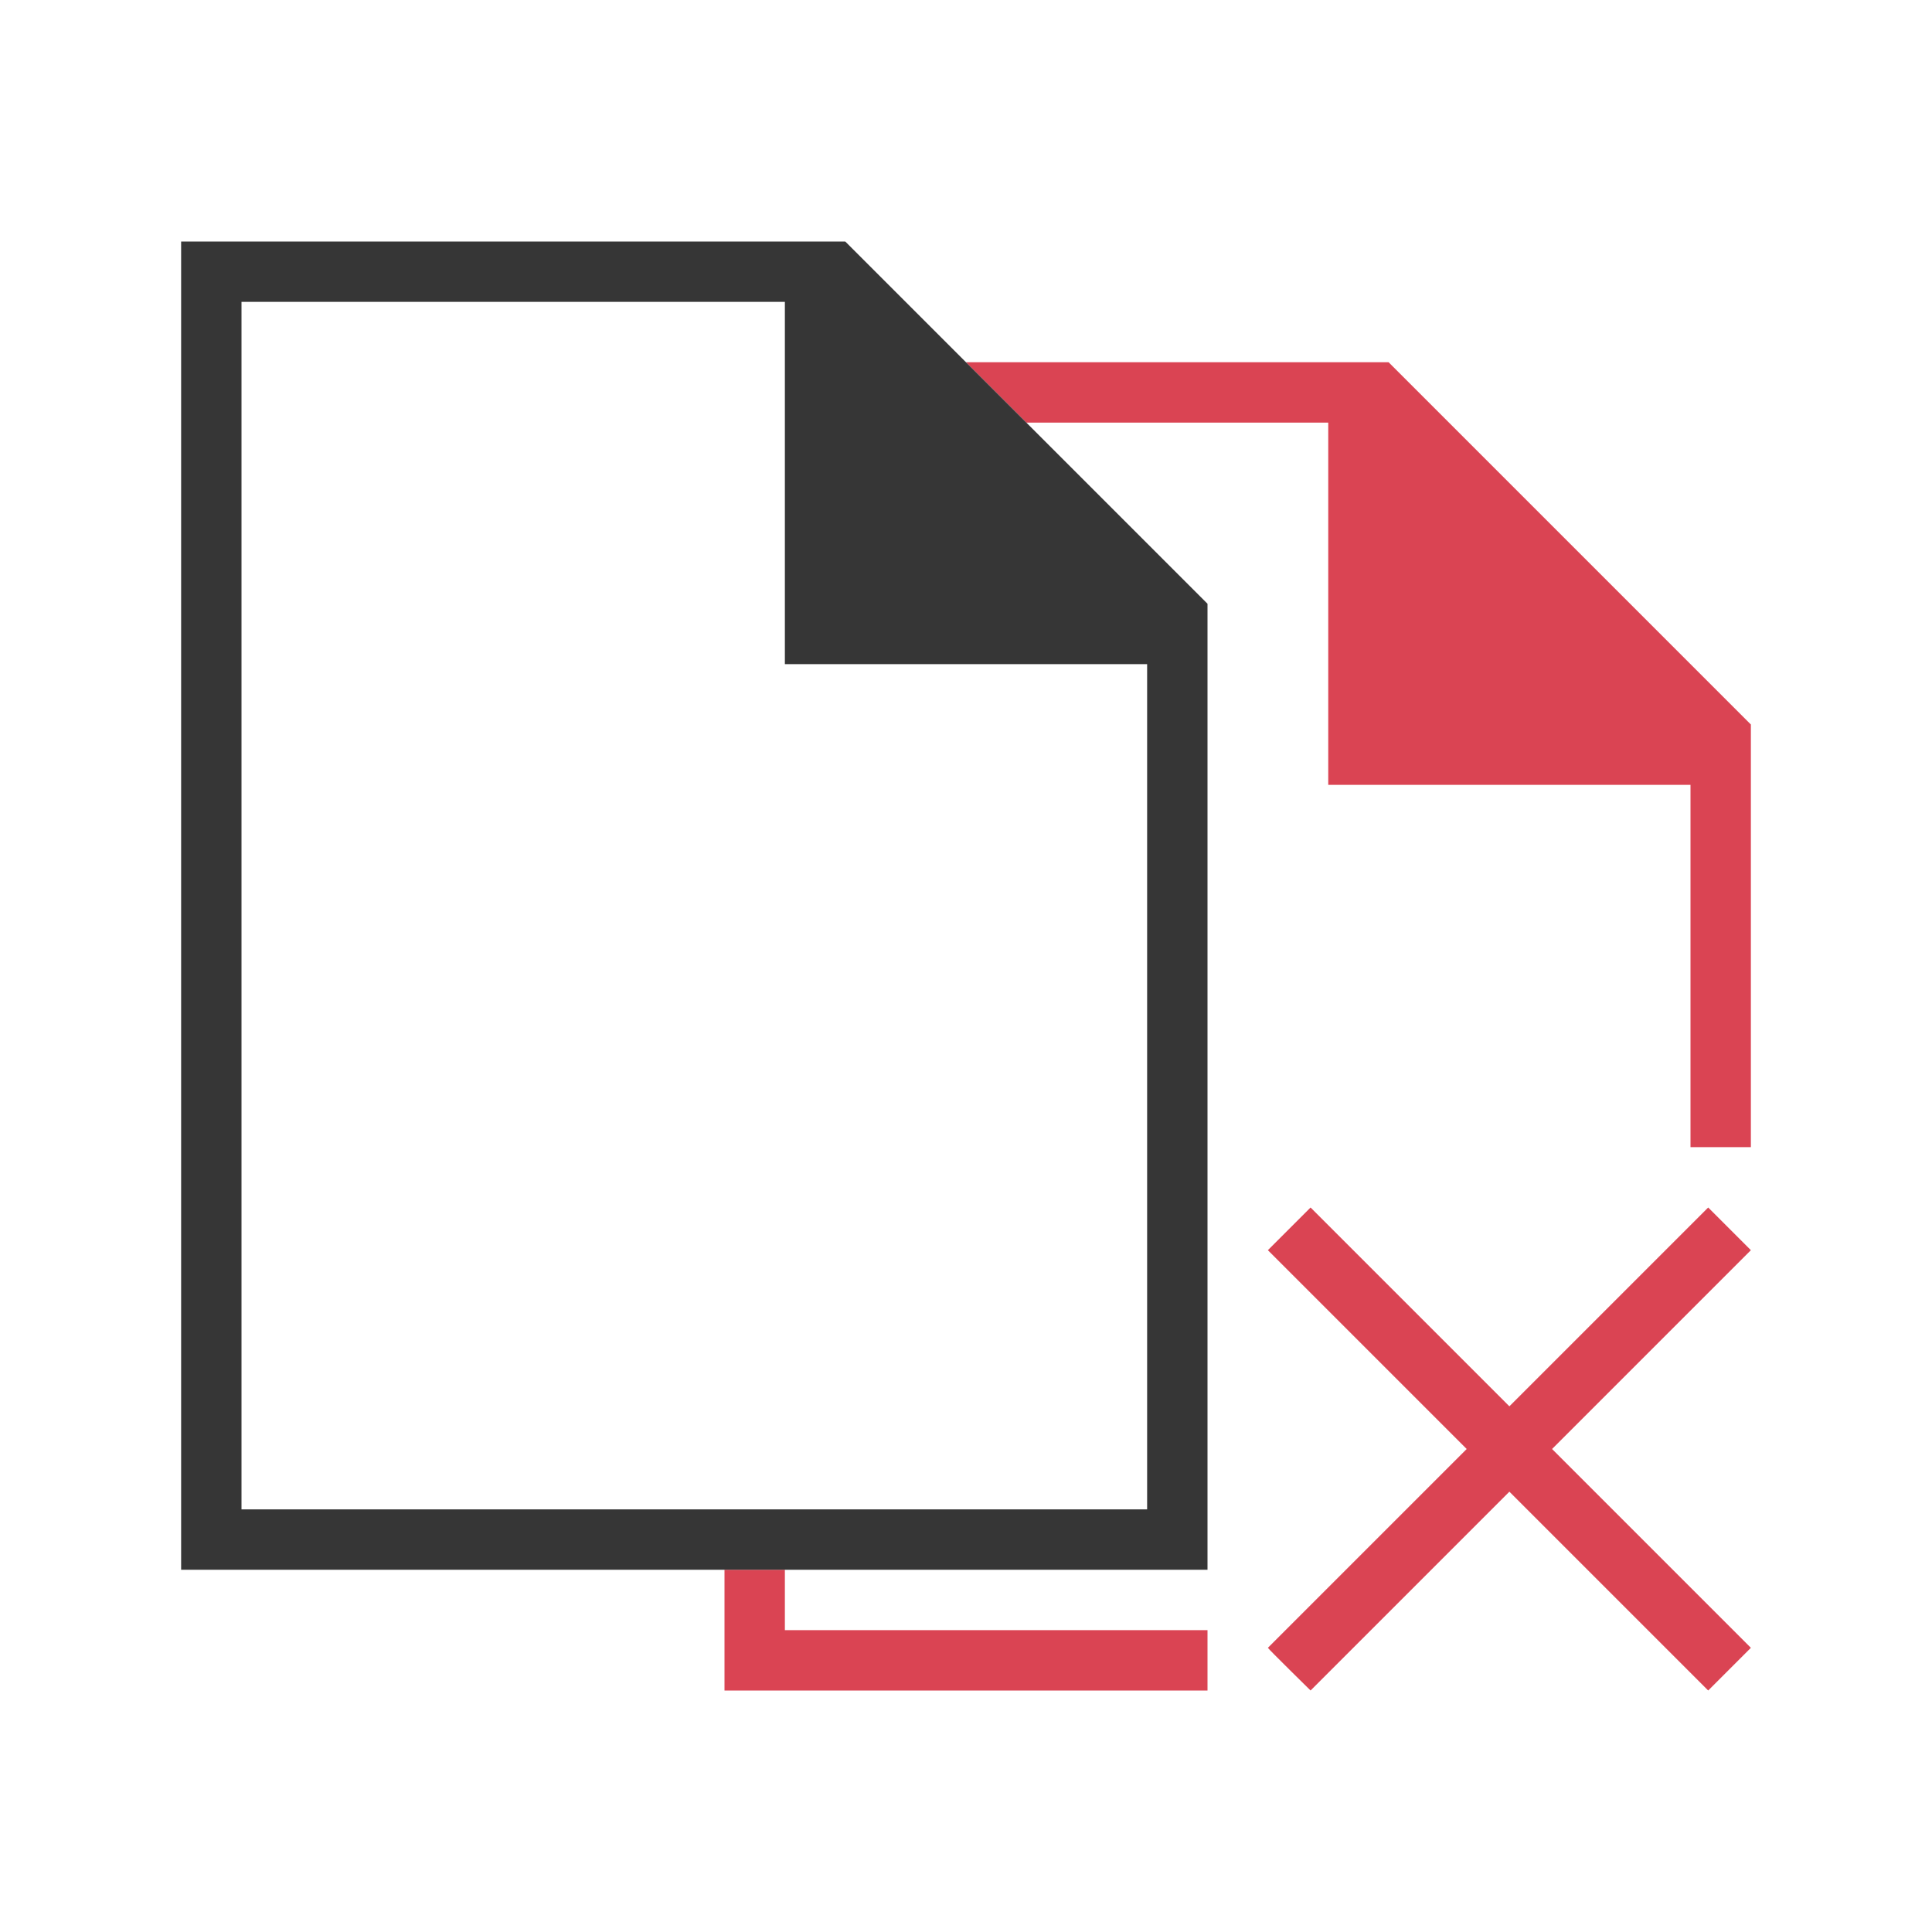
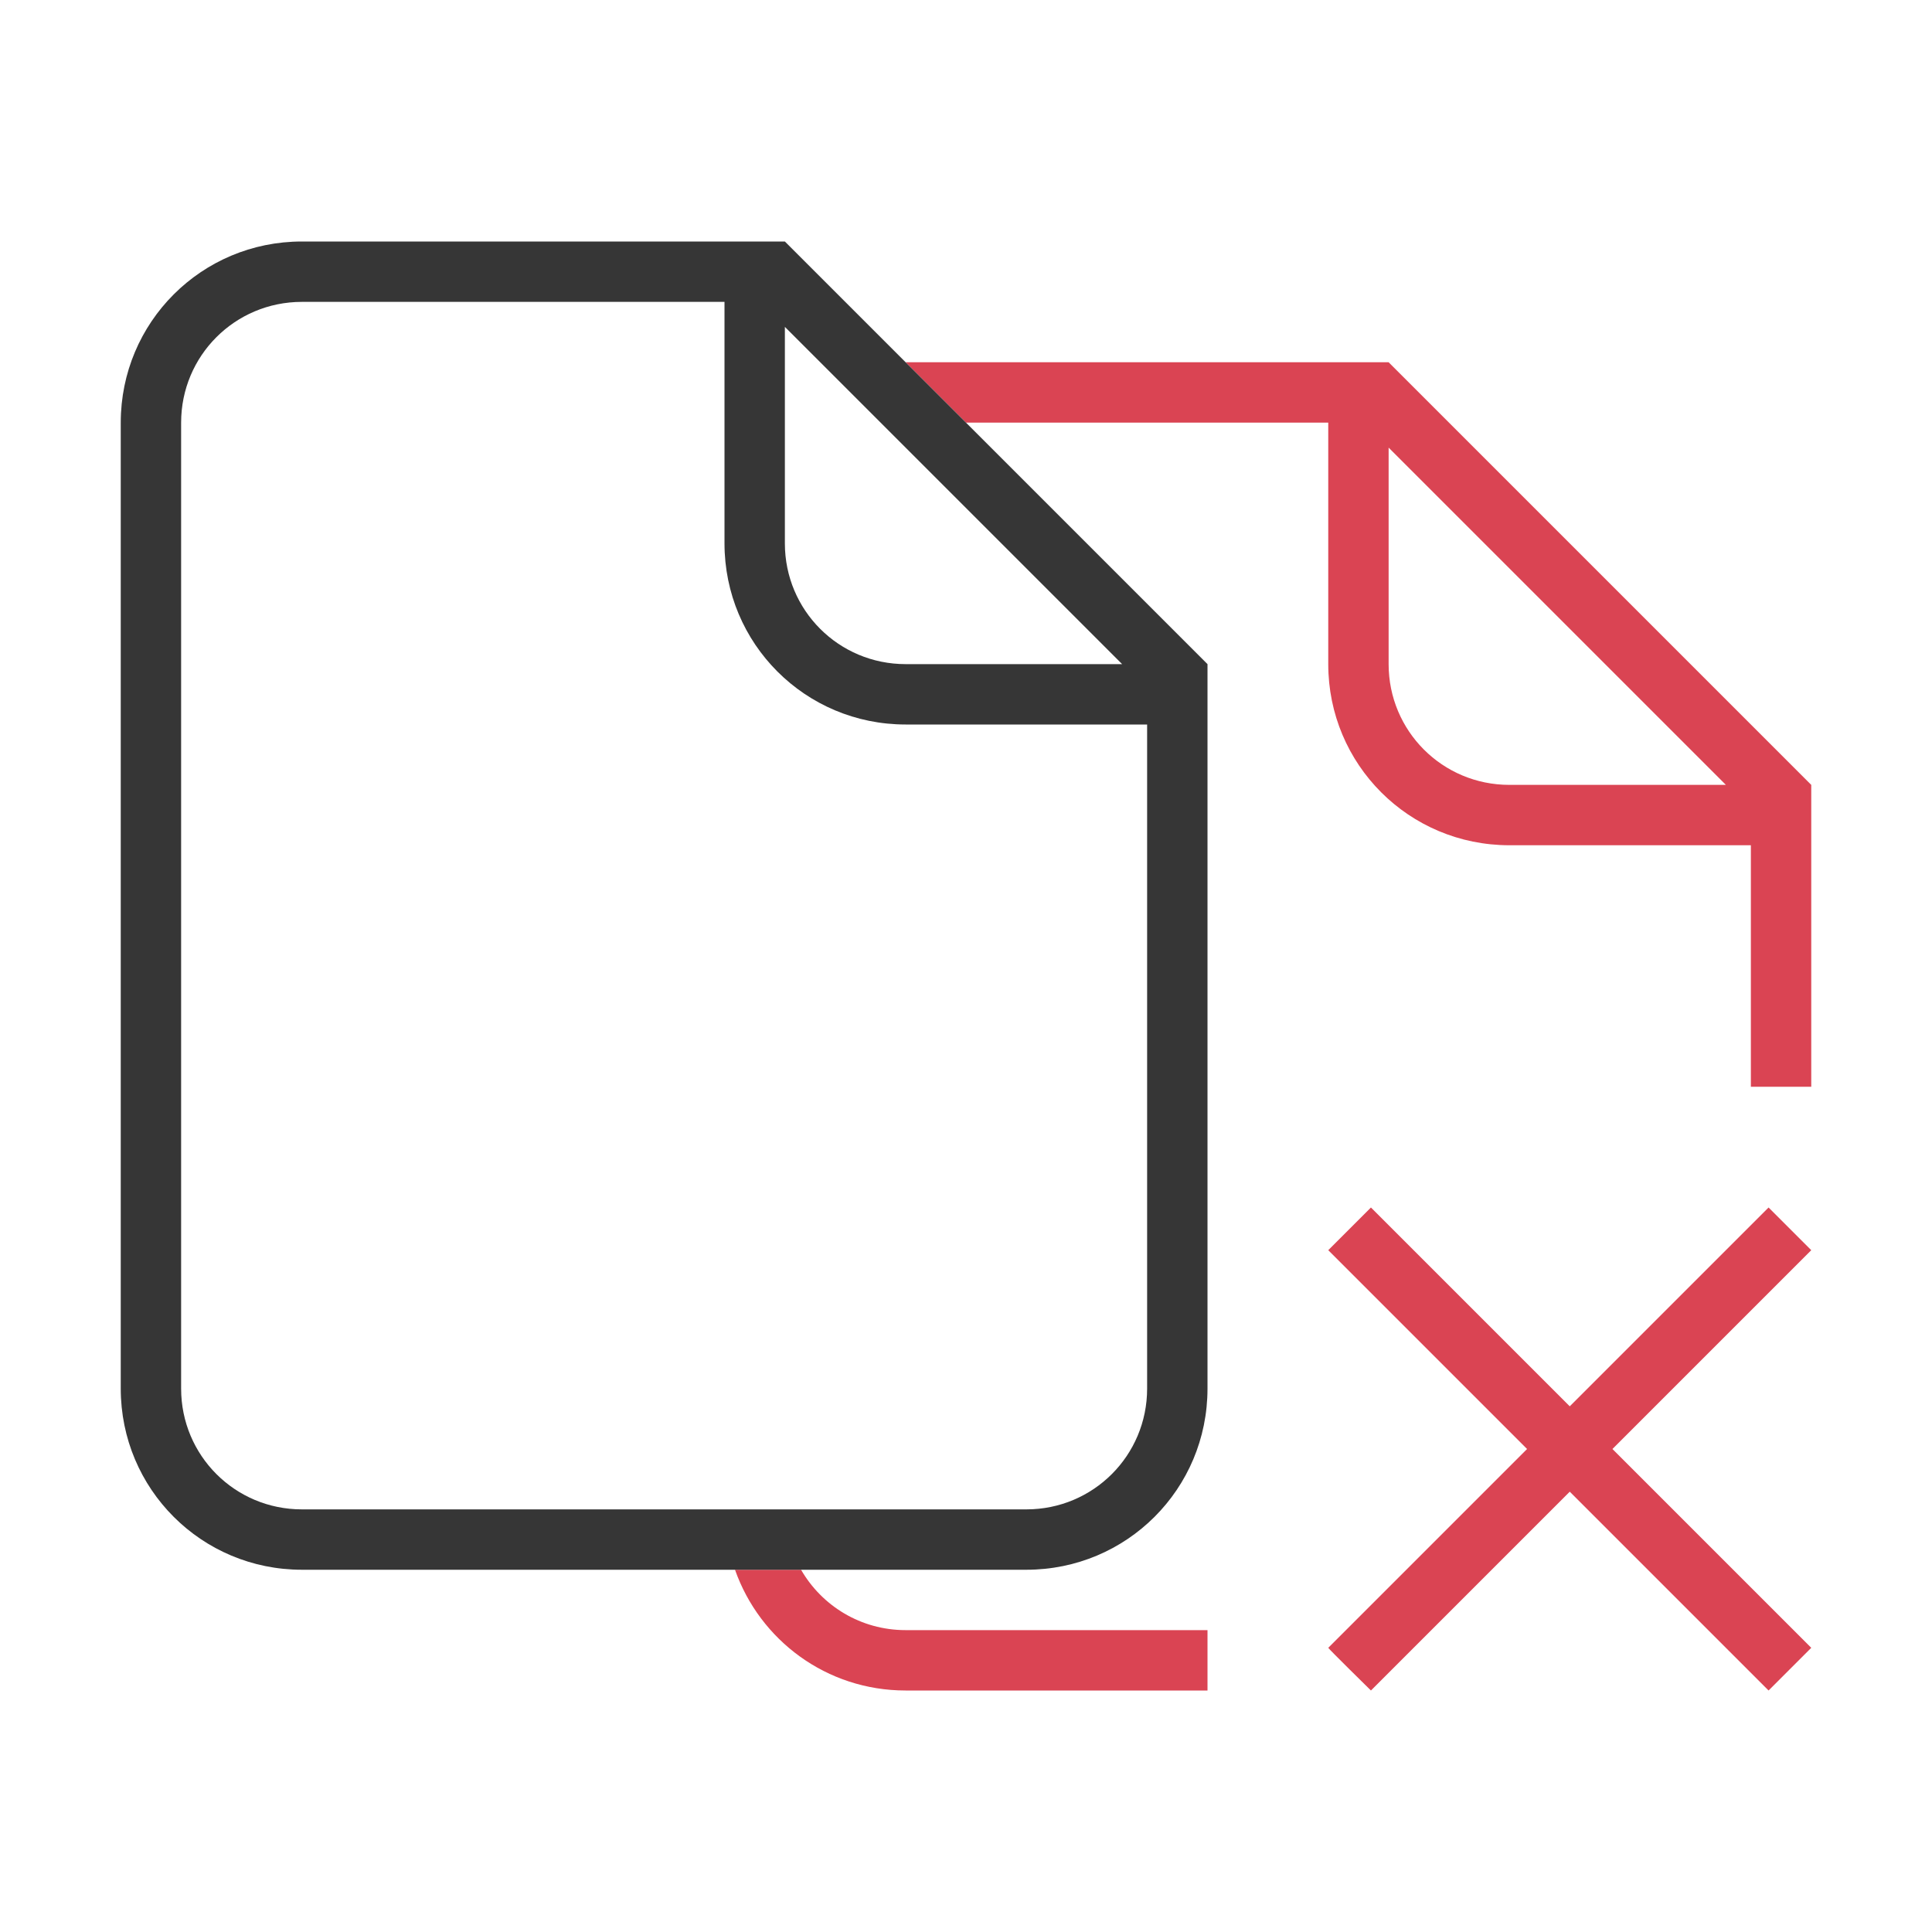
- <svg xmlns="http://www.w3.org/2000/svg" viewBox="0 0 32 32" version="1.1">
+ <svg xmlns="http://www.w3.org/2000/svg" version="1.1" viewBox="0 0 32 32">
  <defs>
-     <style type="text/css" id="current-color-scheme">
-             .ColorScheme-Text {
+     <style id="current-color-scheme" type="text/css">.ColorScheme-Text {
                color:#363636;
            }
            .ColorScheme-NegativeText {
                color:#da4453;
-             }
-         </style>
+             }</style>
  </defs>
-   <path style="fill:currentColor; fill-opacity:1; stroke:none" d="M 21 20.707 L 24.293 24 L 21 27.293 C 21.013 27.318 21.707 28 21.707 28 L 25 24.707 L 28.293 28 L 29 27.293 L 25.707 24 L 29 20.707 L 28.293 20 L 25 23.293 L 21.707 20 L 21 20.707 Z M 17 7 L 22 7 L 22 13 L 28 13 L 28 19 L 29 19 L 29 12 L 23 6 L 16 6 L 17 7 Z M 12 28 L 20 28 L 20 27 L 13 27 L 13 26 L 12 26 L 12 28 Z" class="ColorScheme-NegativeText" />
-   <path style="fill:currentColor; fill-opacity:1; stroke:none" d="M 20 26 L 20 10 L 14 4 L 3 4 L 3 26 L 20 26 Z M 4 25 L 4 5 L 13 5 L 13 11 L 19 11 L 19 25 L 4 25 Z" class="ColorScheme-Text" />
+   <path class="ColorScheme-NegativeText" d="M 22,20.707 25.293,24 22,27.293 C 22.013,27.318 22.707,28 22.707,28 L 26,24.707 29.293,28 30,27.293 26.707,24 30,20.707 29.293,20 26,23.293 22.707,20 Z" fill="currentColor" />
+   <path class="ColorScheme-NegativeText" d="m15 6 1 1h6v4c0 1.662 1.338 3 3 3h4v4h1v-5l-7-7h-1zm8 1.414 5.586 5.586h-3.586c-1.108 0-2-0.892-2-2zm-10.826 18.586c0.411 1.167 1.516 2 2.826 2h5v-1h-5c-0.743 0-1.387-0.402-1.732-1z" fill="currentColor" />
+   <path class="ColorScheme-Text" d="m5 4c-1.662 0-3 1.338-3 3v16c0 1.662 1.338 3 3 3h12c1.662 0 3-1.338 3-3v-12l-7-7h-1zm0 1h7v4c0 1.662 1.338 3 3 3h4v11c0 1.108-0.892 2-2 2h-12c-1.108 0-2-0.892-2-2v-16c0-1.108 0.892-2 2-2zm8 0.414 5.586 5.586h-3.586c-1.108 0-2-0.892-2-2z" fill="currentColor" />
</svg>
